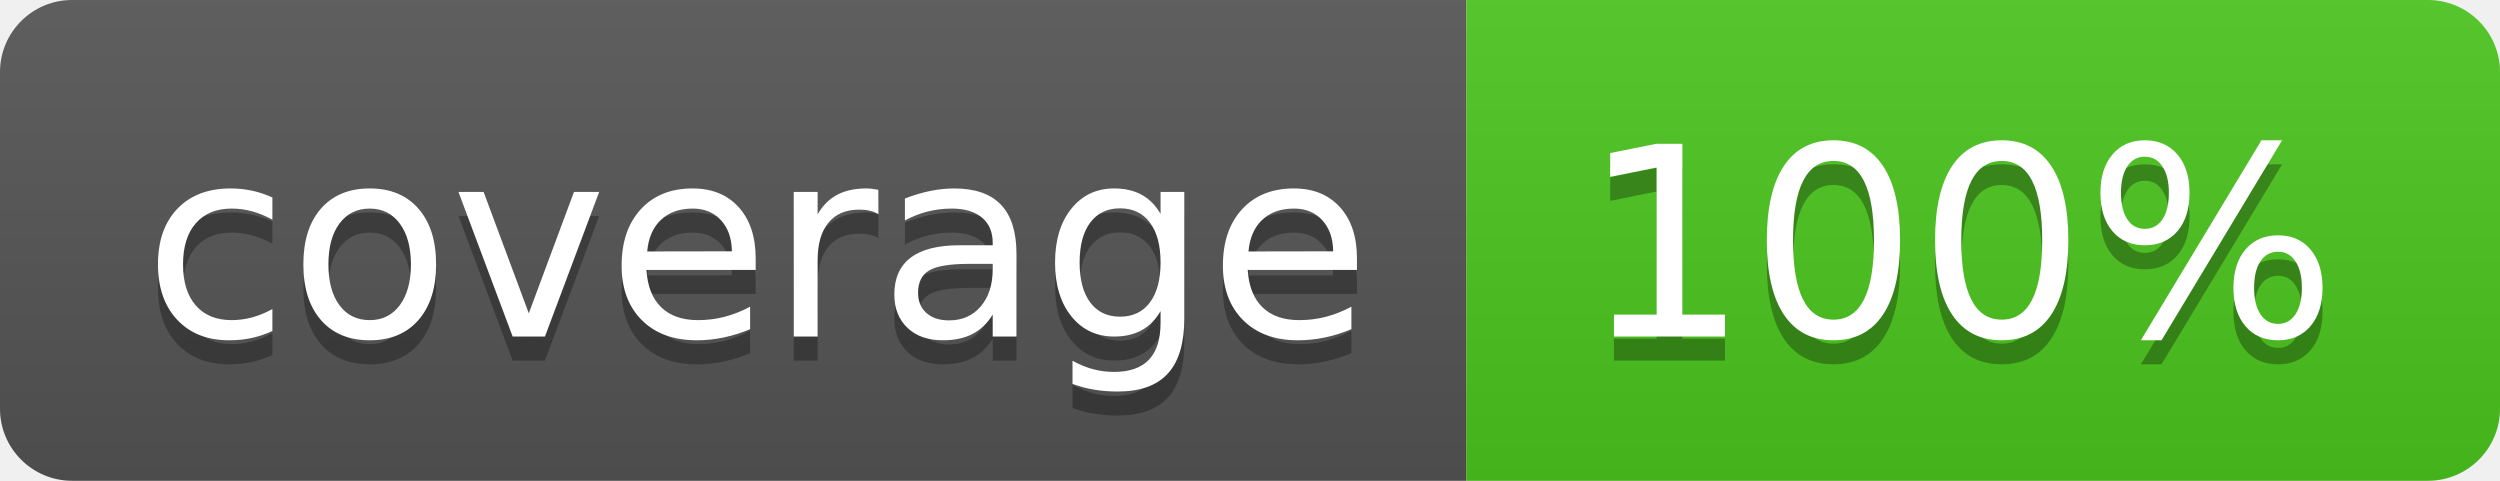
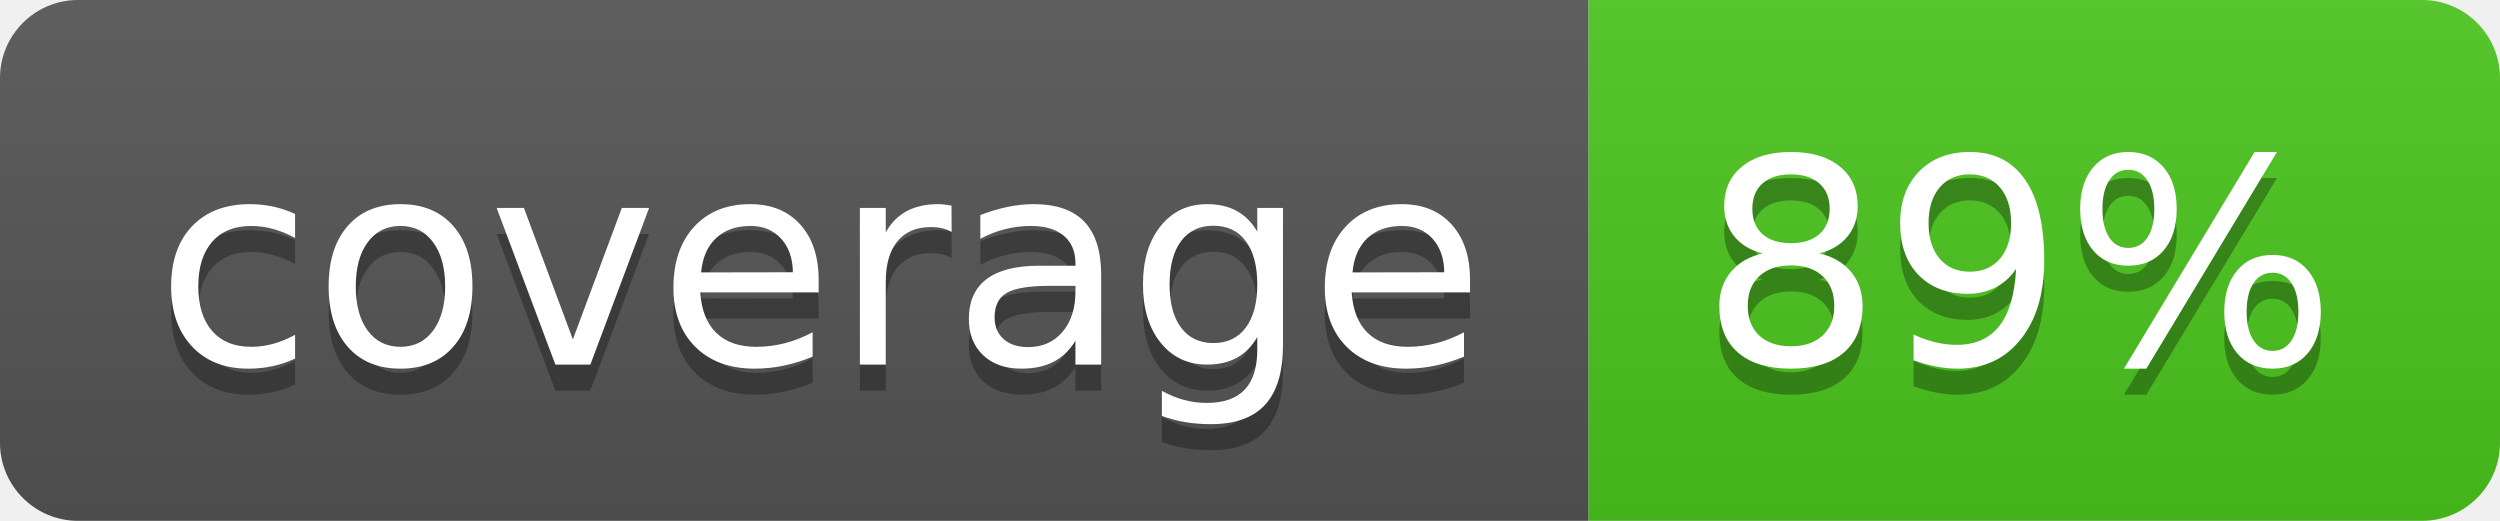
- <svg xmlns="http://www.w3.org/2000/svg" width="104" height="20">
+ <svg xmlns="http://www.w3.org/2000/svg" width="96" height="20">
  <linearGradient id="b" x2="0" y2="100%">
    <stop offset="0" stop-color="#bbb" stop-opacity=".1" />
    <stop offset="1" stop-opacity=".1" />
  </linearGradient>
  <clipPath id="a">
-     <rect width="104" height="20" rx="3" fill="#fff" />
+     <rect width="96" height="20" rx="3" fill="#fff" />
  </clipPath>
  <g clip-path="url(#a)">
    <path fill="#555" d="M0 0h61v20H0z" />
-     <path fill="#4CC61E" d="M61 0h43v20H61z" />
-     <path fill="url(#b)" d="M0 0h104v20H0z" />
+     <path fill="#4CC61E" d="M61 0h35v20H61z" />
+     <path fill="url(#b)" d="M0 0h96v20H0z" />
  </g>
  <g fill="#fff" text-anchor="middle" font-family="DejaVu Sans,Verdana,Geneva,sans-serif" font-size="110">
    <text x="315" y="150" fill="#010101" fill-opacity=".3" transform="scale(.1)" textLength="510">coverage</text>
    <text x="315" y="140" transform="scale(.1)" textLength="510">coverage</text>
-     <text x="815" y="150" fill="#010101" fill-opacity=".3" transform="scale(.1)" textLength="330">100%</text>
-     <text x="815" y="140" transform="scale(.1)" textLength="330">100%</text>
+     <text x="775" y="150" fill="#010101" fill-opacity=".3" transform="scale(.1)" textLength="250">89%</text>
+     <text x="775" y="140" transform="scale(.1)" textLength="250">89%</text>
  </g>
</svg>
